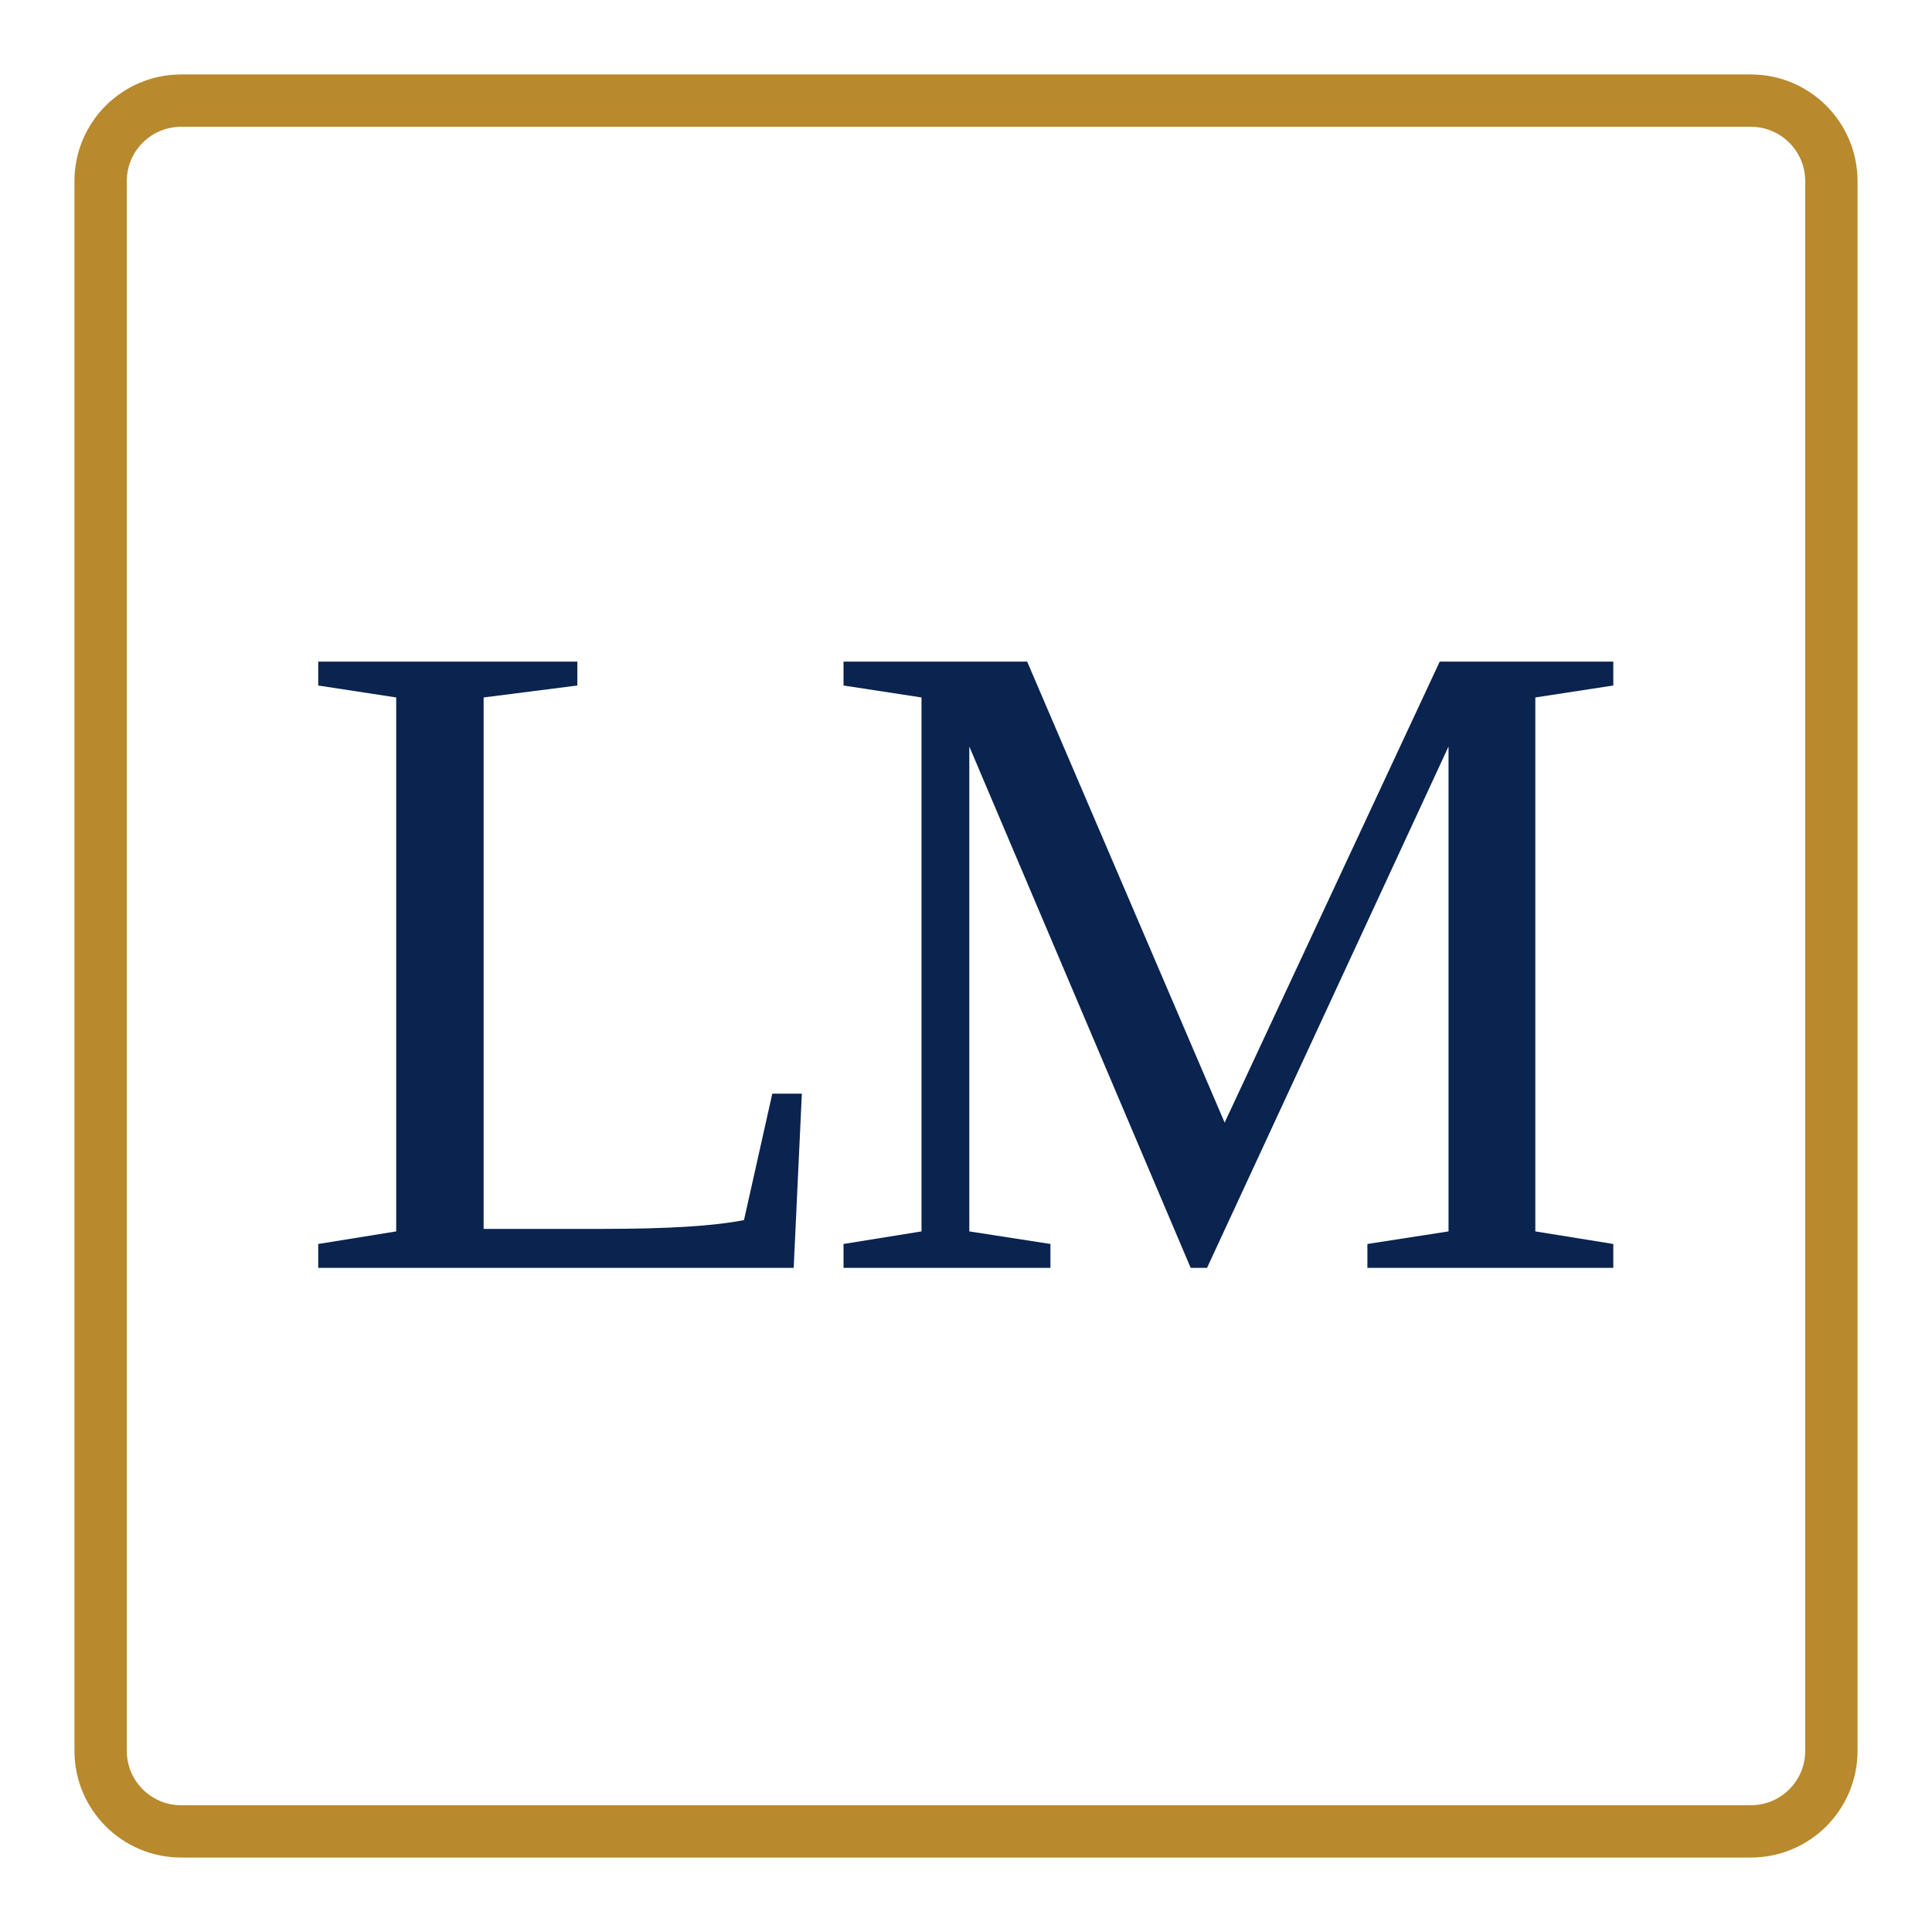
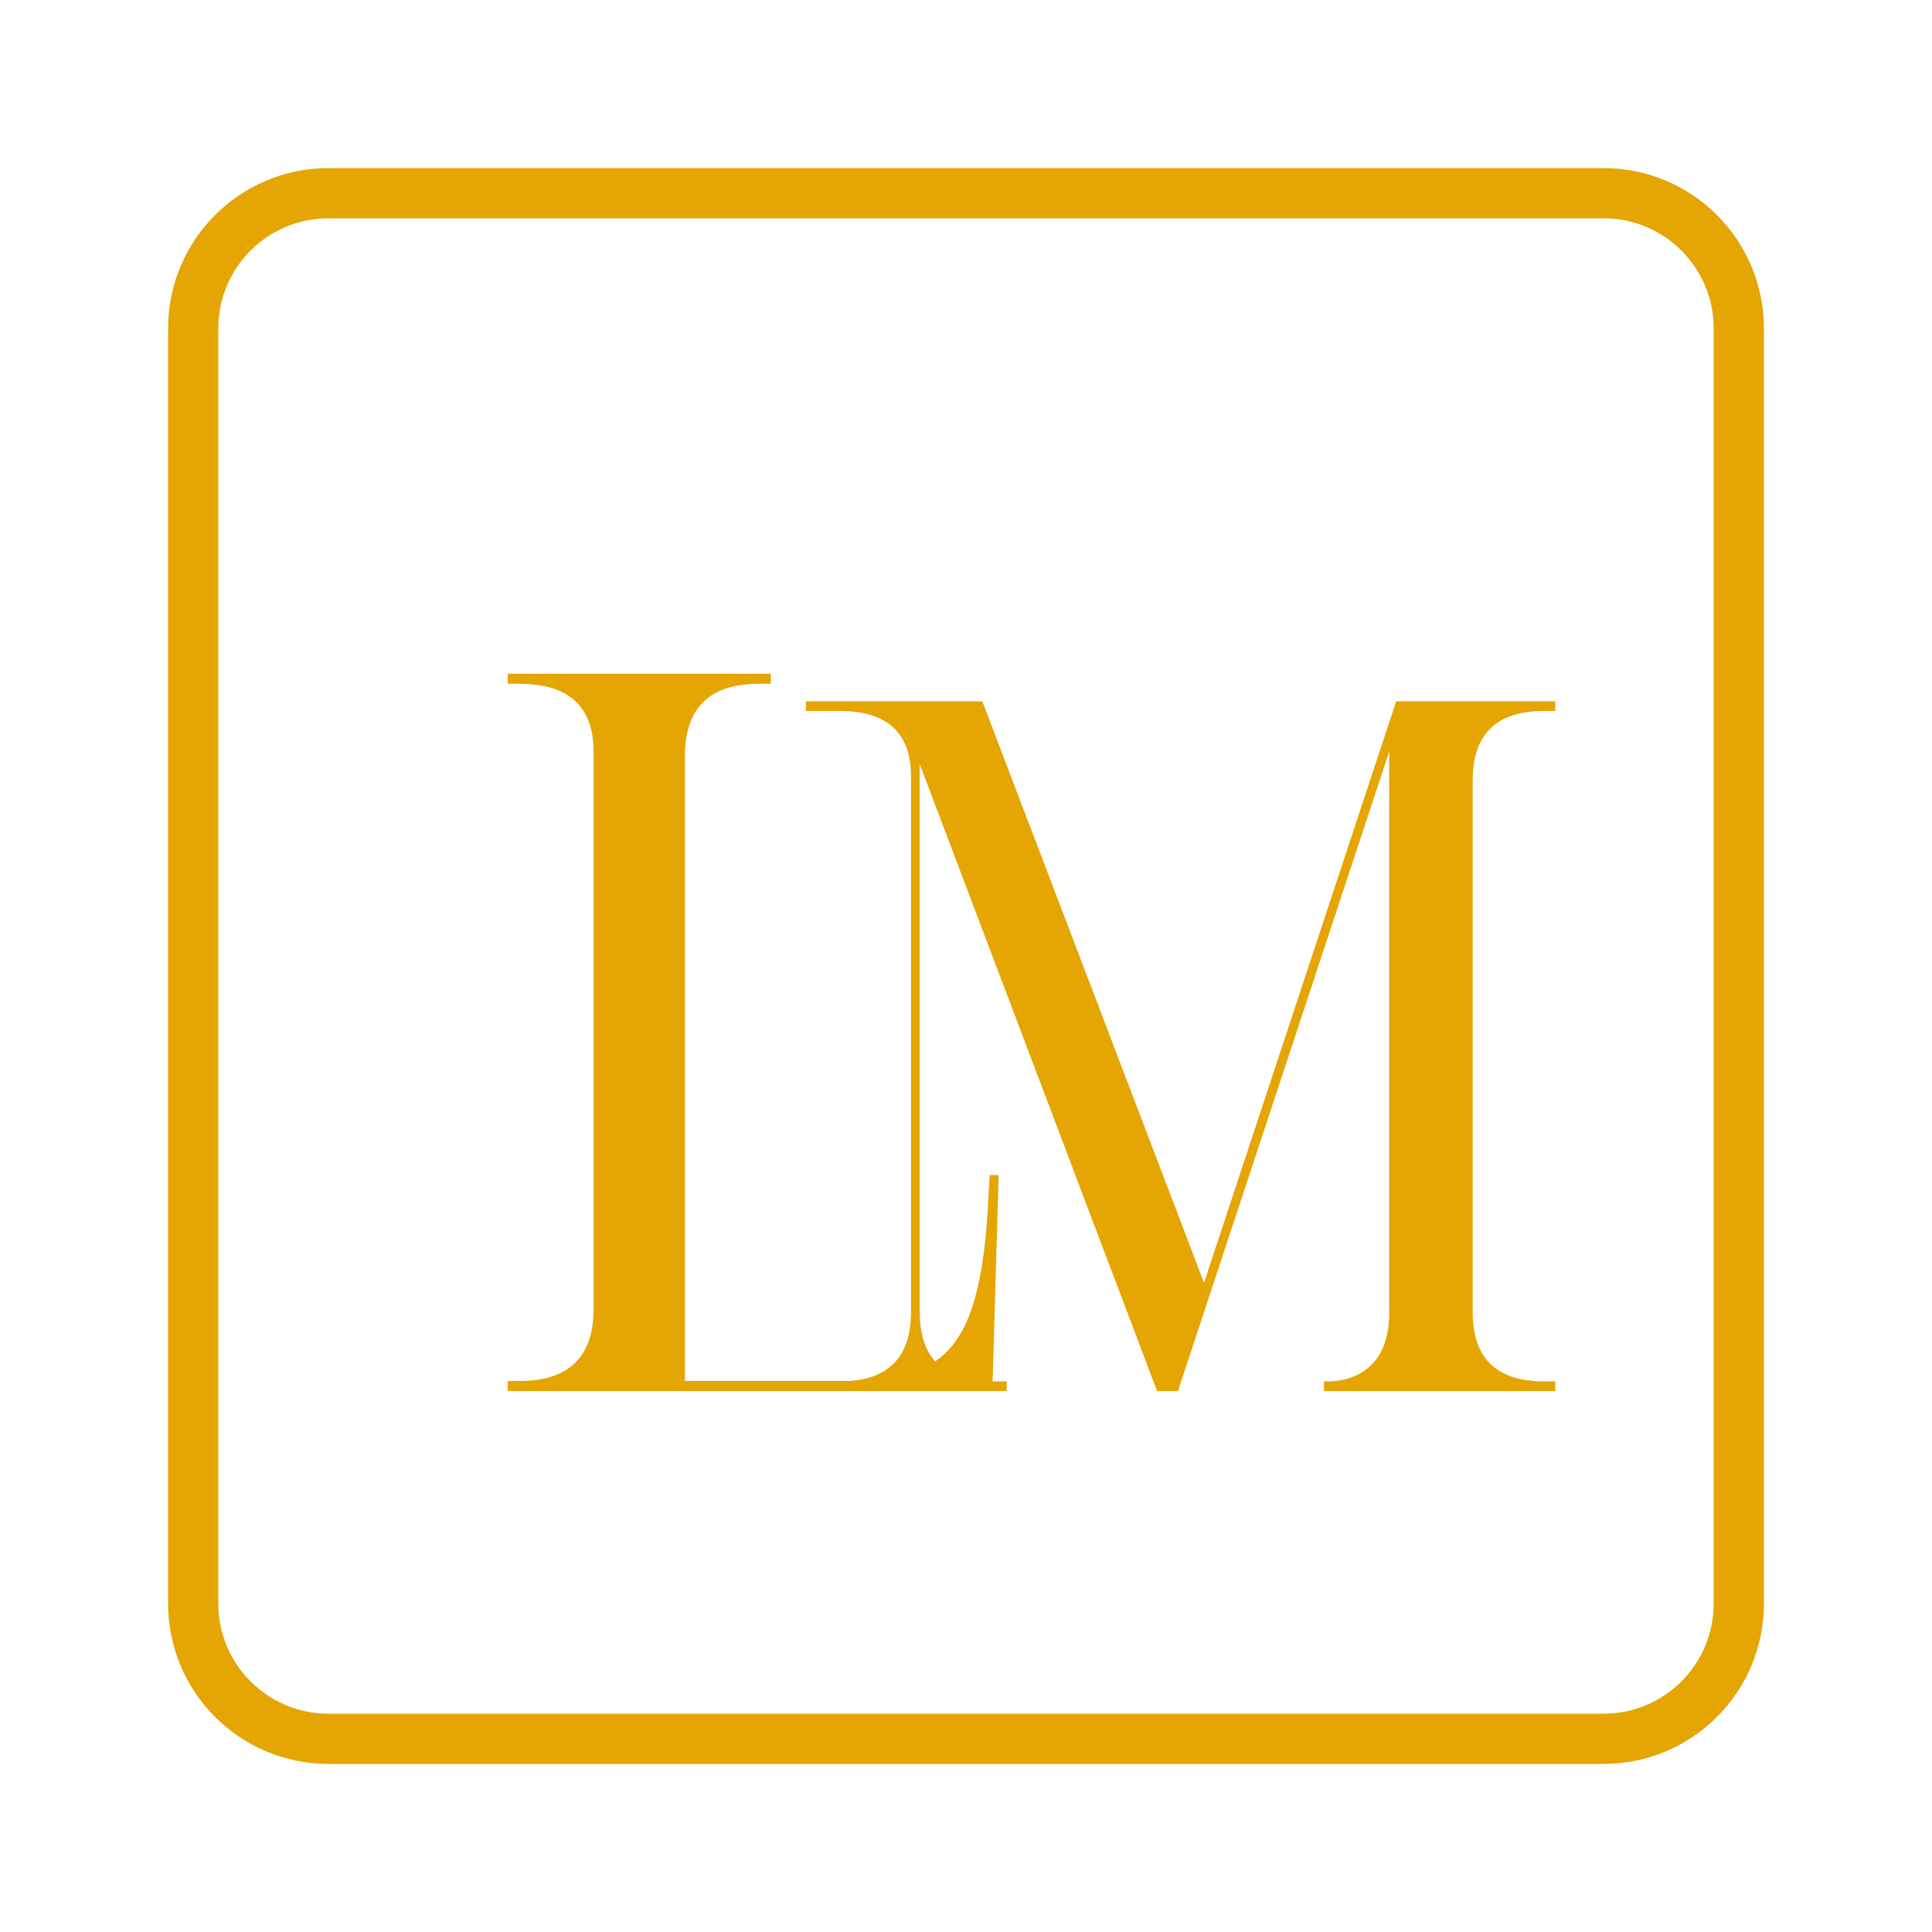
- <svg xmlns="http://www.w3.org/2000/svg" viewBox="0 0 48 48" role="img" aria-label="Loadify Market">
-   <rect x="2.5" y="2.5" width="43" height="43" rx="2" fill="none" stroke="#B8892D" stroke-width="1.3" />
-   <text x="24" y="31.5" text-anchor="middle" font-family="Georgia, 'Times New Roman', serif" font-size="23" letter-spacing="-1" fill="#0A234F">LM</text>
+ <svg xmlns="http://www.w3.org/2000/svg" viewBox="0 0 1000 1000">
+   <rect width="1000" height="1000" fill="none" />
+   <rect x="100" y="100" width="800" height="800" rx="70" ry="70" fill="none" stroke="#E5A502" stroke-width="26" />
+   <path d="M38 0V10H51Q133 10 133 82V636Q133 704 51 704H38V714H329V704H316Q234 704 234 632V10H419Q472 10 503.5 25.5Q535 41 550.0 79.0Q565 117 569 182L571 215H581L574 0Z" fill="#E5A502" transform="translate(245.000,720.000) scale(0.468,-0.52)" />
+   <path d="M38 0V10H77Q159 10 159 82V636Q159 704 77 704H38V714H241L496 112L717 714H900V704H887Q805 704 805 632V82Q805 10 887 10H900V0H634V10H637Q670 10 689.5 28.0Q709 46 709 82V662L466 0H442L169 649V82Q169 10 251 10H269V0Z" fill="#E5A502" transform="translate(400.000,720.000) scale(0.45,-0.5)" />
</svg>
